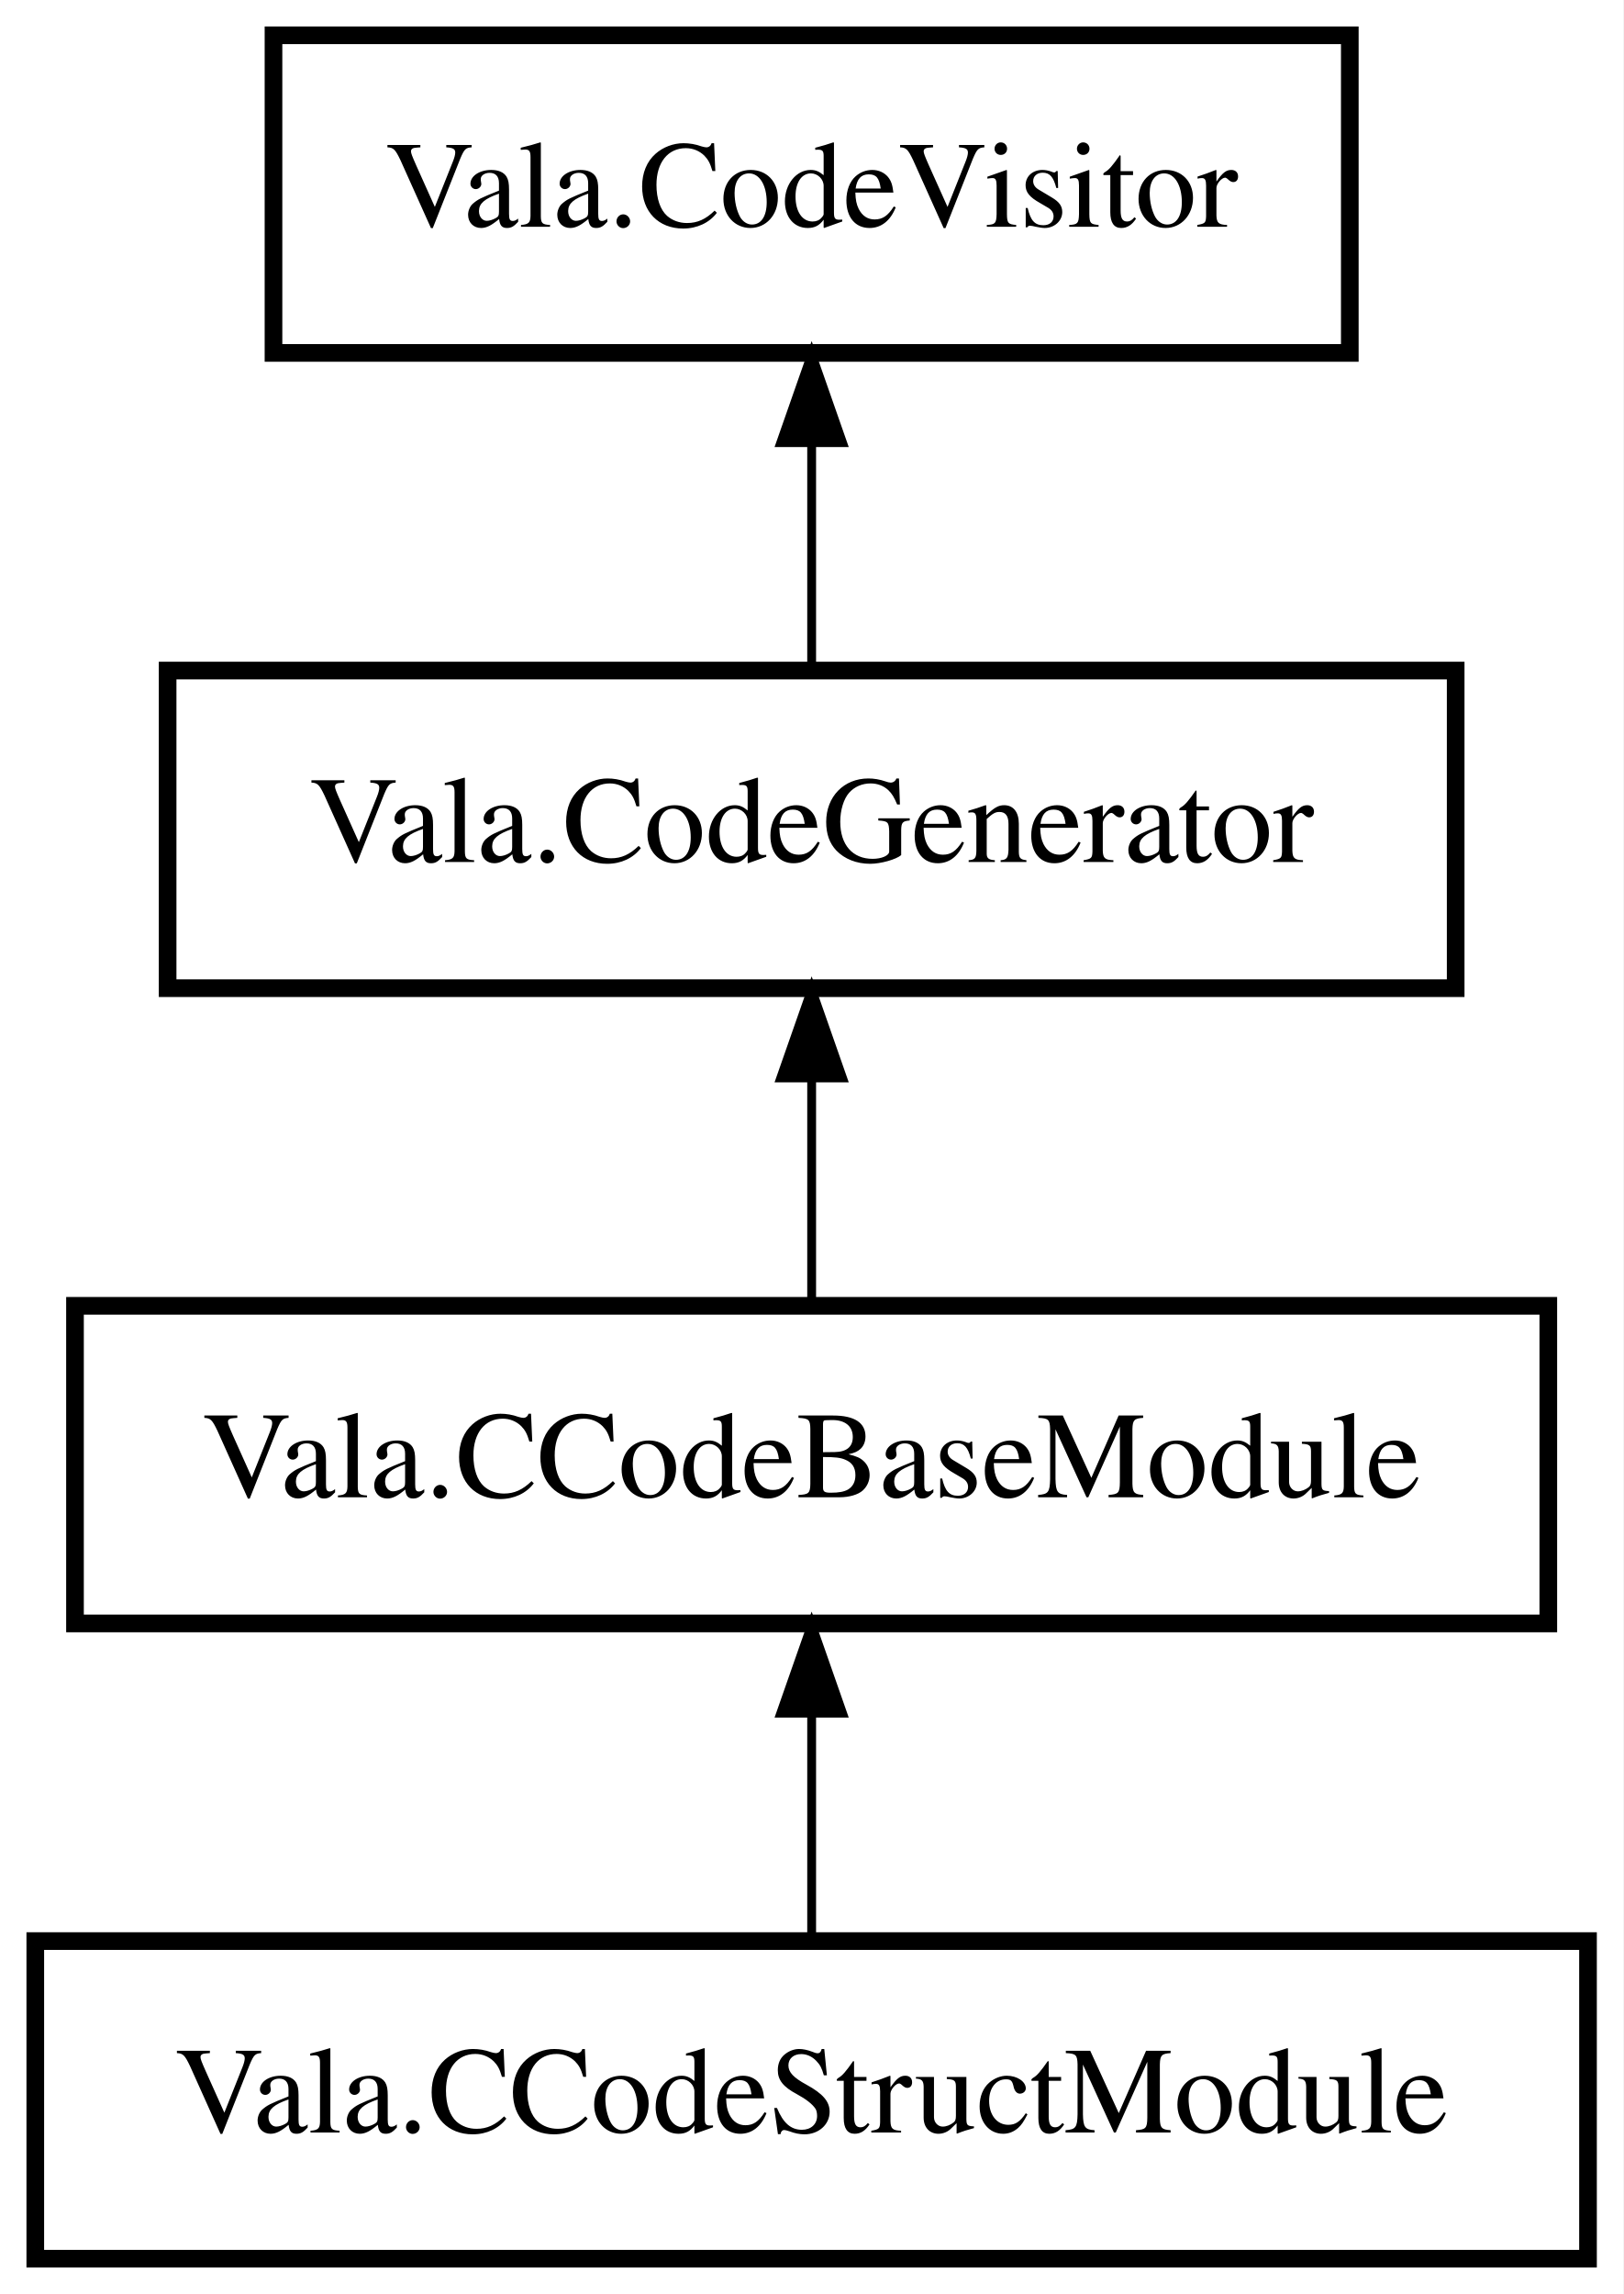
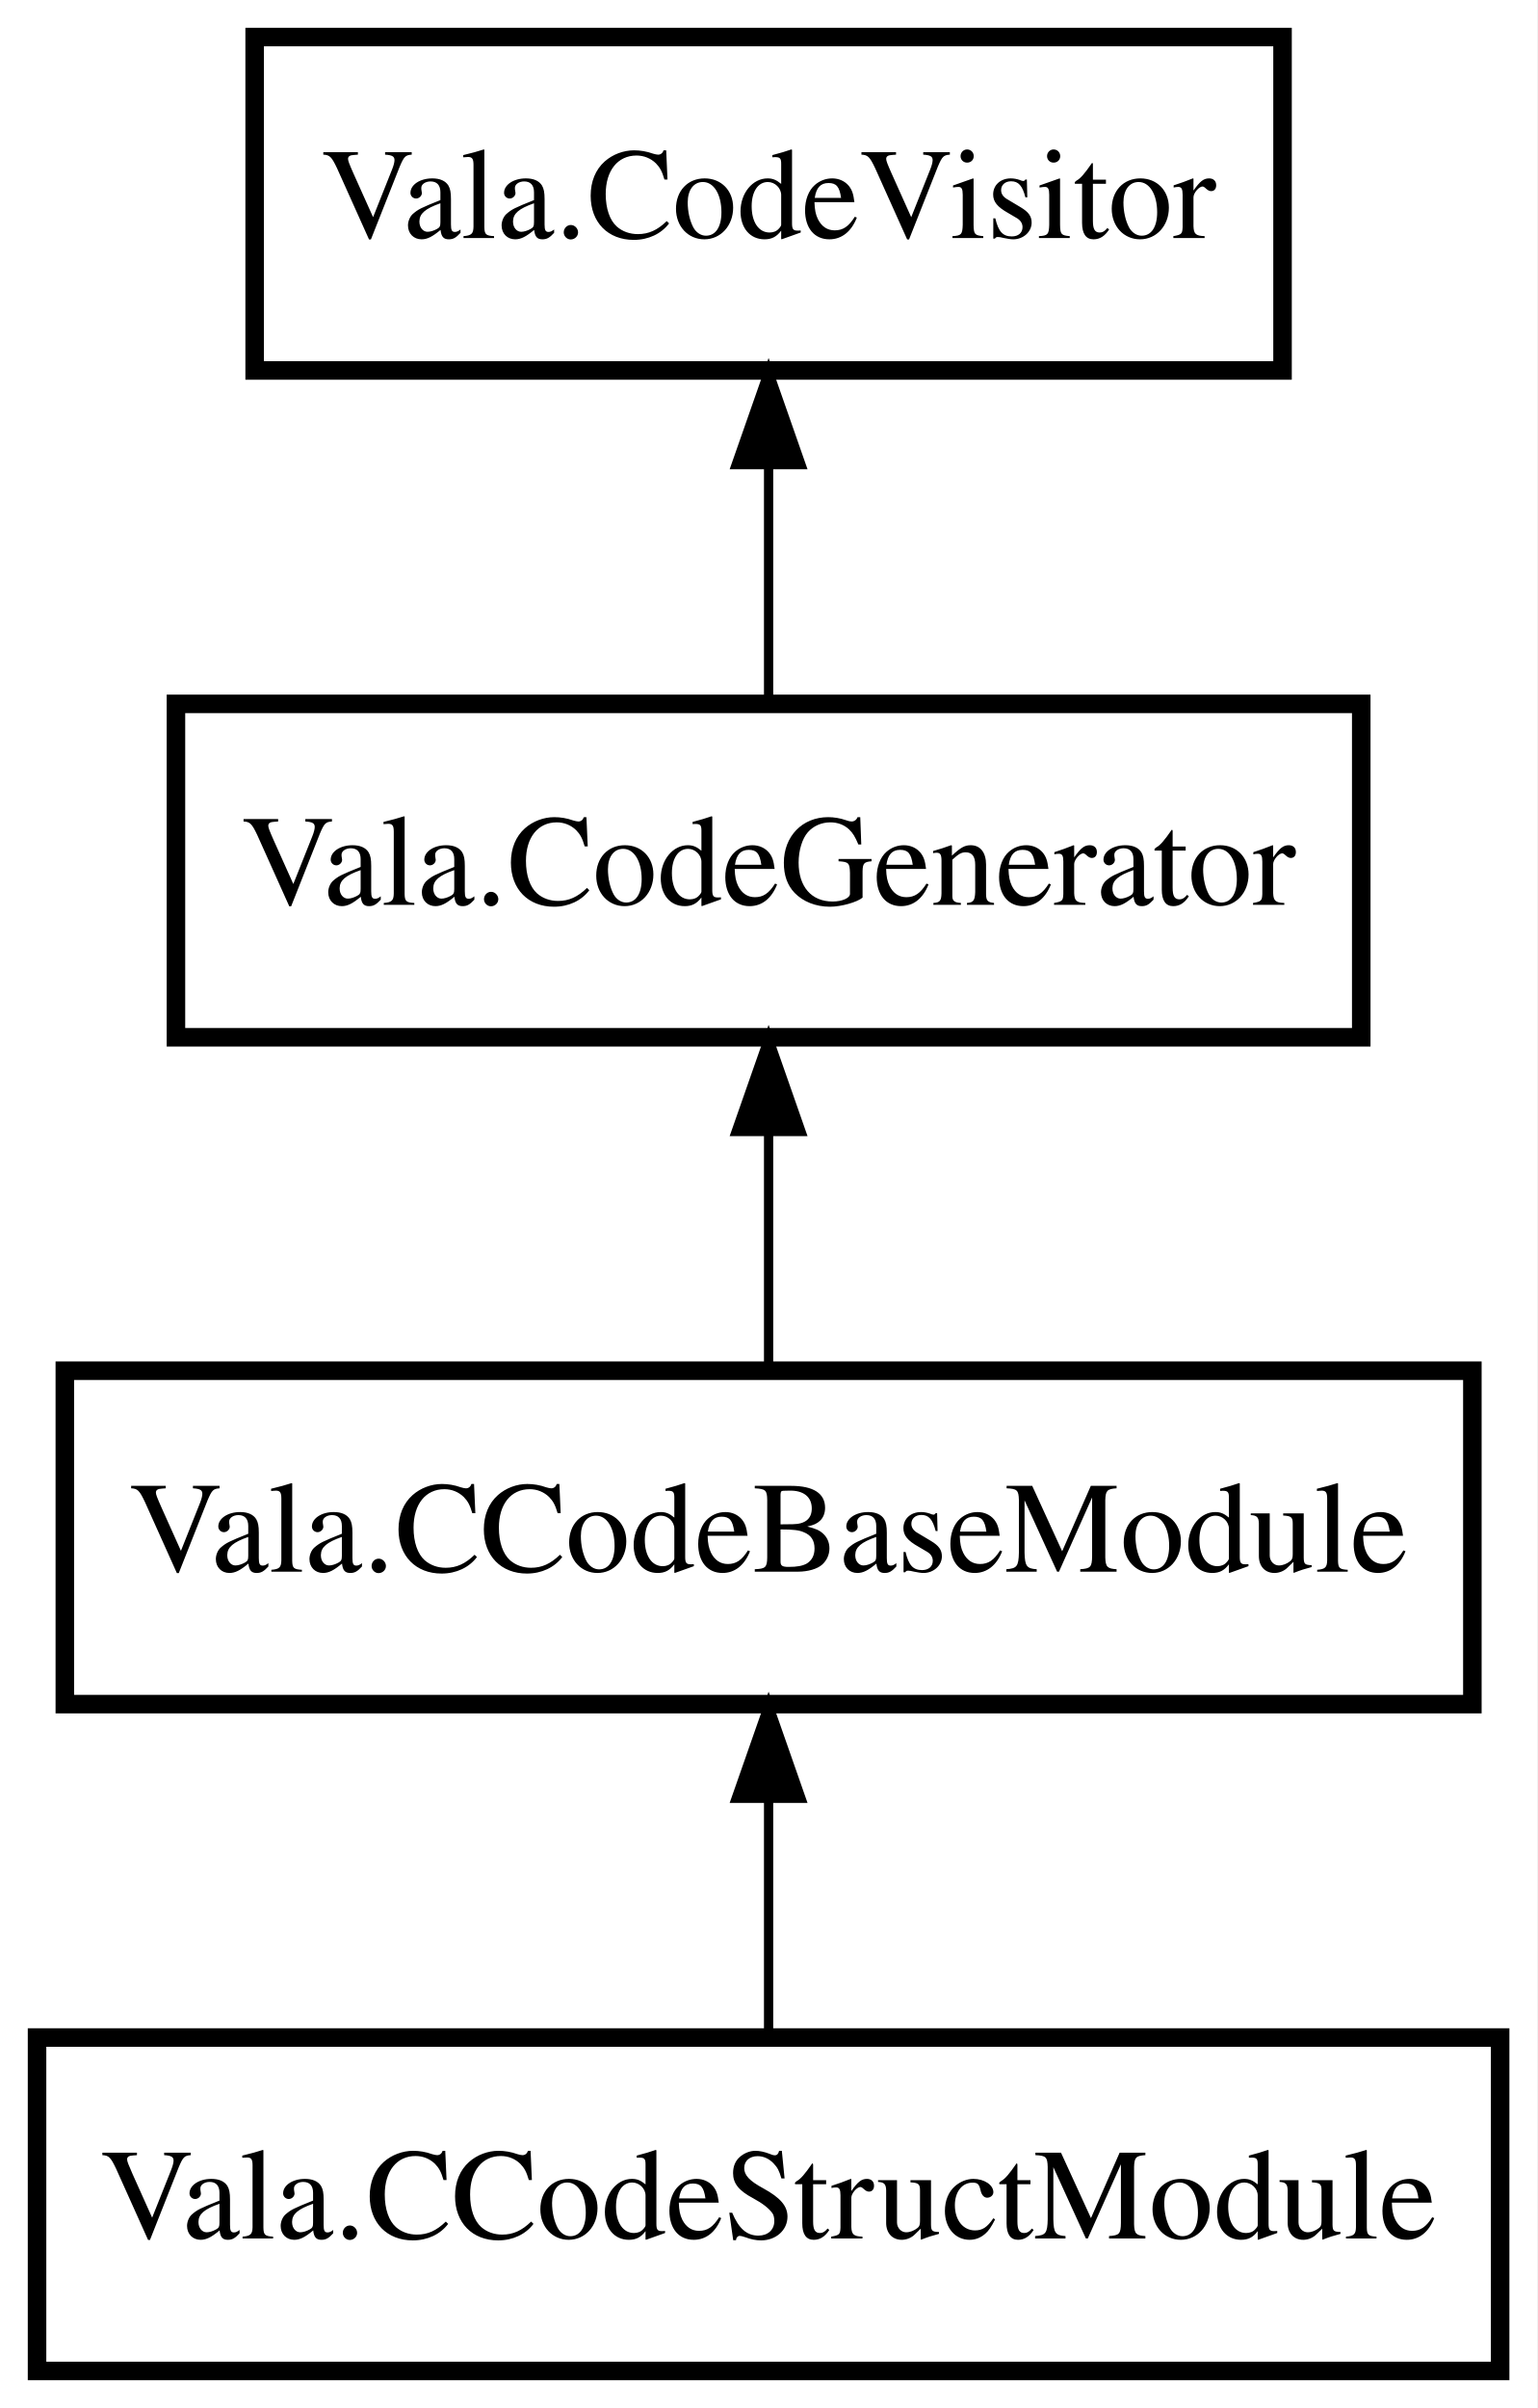
- <svg xmlns="http://www.w3.org/2000/svg" xmlns:xlink="http://www.w3.org/1999/xlink" width="184pt" height="260pt" viewBox="0.00 0.00 184.00 260.00">
+ <svg xmlns="http://www.w3.org/2000/svg" xmlns:xlink="http://www.w3.org/1999/xlink" width="166pt" height="260pt" viewBox="0.00 0.00 166.00 260.00">
  <g id="graph0" class="graph" transform="scale(1 1) rotate(0) translate(4 256)">
-     <polygon fill="#ffffff" stroke="transparent" points="-4,4 -4,-256 180,-256 180,4 -4,4" />
+     <polygon fill="#ffffff" stroke="transparent" points="-4,4 -4,-256 162,-256 162,4 -4,4" />
    <g id="node1" class="node">
      <g id="a_node1">
        <a xlink:href="Vala.CCodeStructModule.html" xlink:title="Vala.CCodeStructModule">
-           <polygon fill="none" stroke="#000000" stroke-width="2" points="176,-36 0,-36 0,0 176,0 176,-36" />
-           <text text-anchor="middle" x="88" y="-14.3" font-family="Times" font-size="14.00" fill="#000000">Vala.CCodeStructModule</text>
+           <polygon fill="none" stroke="#000000" stroke-width="2" points="158,-36 0,-36 0,0 158,0 158,-36" />
+           <text text-anchor="middle" x="79" y="-14.3" font-family="Times" font-size="14.00" fill="#000000">Vala.CCodeStructModule</text>
        </a>
      </g>
    </g>
    <g id="node2" class="node">
      <g id="a_node2">
        <a xlink:href="Vala.CCodeBaseModule.html" xlink:title="Vala.CCodeBaseModule">
-           <polygon fill="none" stroke="#000000" stroke-width="2" points="171.5,-108 4.5,-108 4.5,-72 171.5,-72 171.5,-108" />
-           <text text-anchor="middle" x="88" y="-86.3" font-family="Times" font-size="14.00" fill="#000000">Vala.CCodeBaseModule</text>
+           <polygon fill="none" stroke="#000000" stroke-width="2" points="155,-108 3,-108 3,-72 155,-72 155,-108" />
+           <text text-anchor="middle" x="79" y="-86.3" font-family="Times" font-size="14.00" fill="#000000">Vala.CCodeBaseModule</text>
        </a>
      </g>
    </g>
    <g id="edge1" class="edge">
-       <path fill="none" stroke="#000000" d="M88,-61.573C88,-53.108 88,-44.059 88,-36.413" />
-       <polygon fill="#000000" stroke="#000000" points="84.5,-61.831 88,-71.831 91.5,-61.831 84.5,-61.831" />
+       <path fill="none" stroke="#000000" d="M79,-61.573C79,-53.108 79,-44.059 79,-36.413" />
+       <polygon fill="#000000" stroke="#000000" points="75.5,-61.831 79,-71.831 82.5,-61.831 75.5,-61.831" />
    </g>
    <g id="node3" class="node">
-       <polygon fill="none" stroke="#000000" stroke-width="2" points="161,-180 15,-180 15,-144 161,-144 161,-180" />
-       <text text-anchor="middle" x="88" y="-158.3" font-family="Times" font-size="14.00" fill="#000000">Vala.CodeGenerator</text>
+       <g id="a_node3">
+         <a xlink:href="../vala/Vala.CodeGenerator.html" xlink:title="Vala.CodeGenerator">
+           <polygon fill="none" stroke="#000000" stroke-width="2" points="143,-180 15,-180 15,-144 143,-144 143,-180" />
+           <text text-anchor="middle" x="79" y="-158.3" font-family="Times" font-size="14.00" fill="#000000">Vala.CodeGenerator</text>
+         </a>
+       </g>
    </g>
    <g id="edge2" class="edge">
-       <path fill="none" stroke="#000000" d="M88,-133.573C88,-125.108 88,-116.059 88,-108.413" />
-       <polygon fill="#000000" stroke="#000000" points="84.5,-133.831 88,-143.831 91.5,-133.831 84.5,-133.831" />
+       <path fill="none" stroke="#000000" d="M79,-133.573C79,-125.108 79,-116.059 79,-108.413" />
+       <polygon fill="#000000" stroke="#000000" points="75.5,-133.831 79,-143.831 82.5,-133.831 75.5,-133.831" />
    </g>
    <g id="node4" class="node">
-       <polygon fill="none" stroke="#000000" stroke-width="2" points="149,-252 27,-252 27,-216 149,-216 149,-252" />
-       <text text-anchor="middle" x="88" y="-230.3" font-family="Times" font-size="14.00" fill="#000000">Vala.CodeVisitor</text>
+       <g id="a_node4">
+         <a xlink:href="../vala/Vala.CodeVisitor.html" xlink:title="Vala.CodeVisitor">
+           <polygon fill="none" stroke="#000000" stroke-width="2" points="134.5,-252 23.5,-252 23.5,-216 134.5,-216 134.5,-252" />
+           <text text-anchor="middle" x="79" y="-230.3" font-family="Times" font-size="14.00" fill="#000000">Vala.CodeVisitor</text>
+         </a>
+       </g>
    </g>
    <g id="edge3" class="edge">
-       <path fill="none" stroke="#000000" d="M88,-205.573C88,-197.108 88,-188.059 88,-180.413" />
-       <polygon fill="#000000" stroke="#000000" points="84.5,-205.831 88,-215.831 91.5,-205.831 84.5,-205.831" />
+       <path fill="none" stroke="#000000" d="M79,-205.573C79,-197.108 79,-188.059 79,-180.413" />
+       <polygon fill="#000000" stroke="#000000" points="75.5,-205.831 79,-215.831 82.5,-205.831 75.5,-205.831" />
    </g>
  </g>
</svg>
